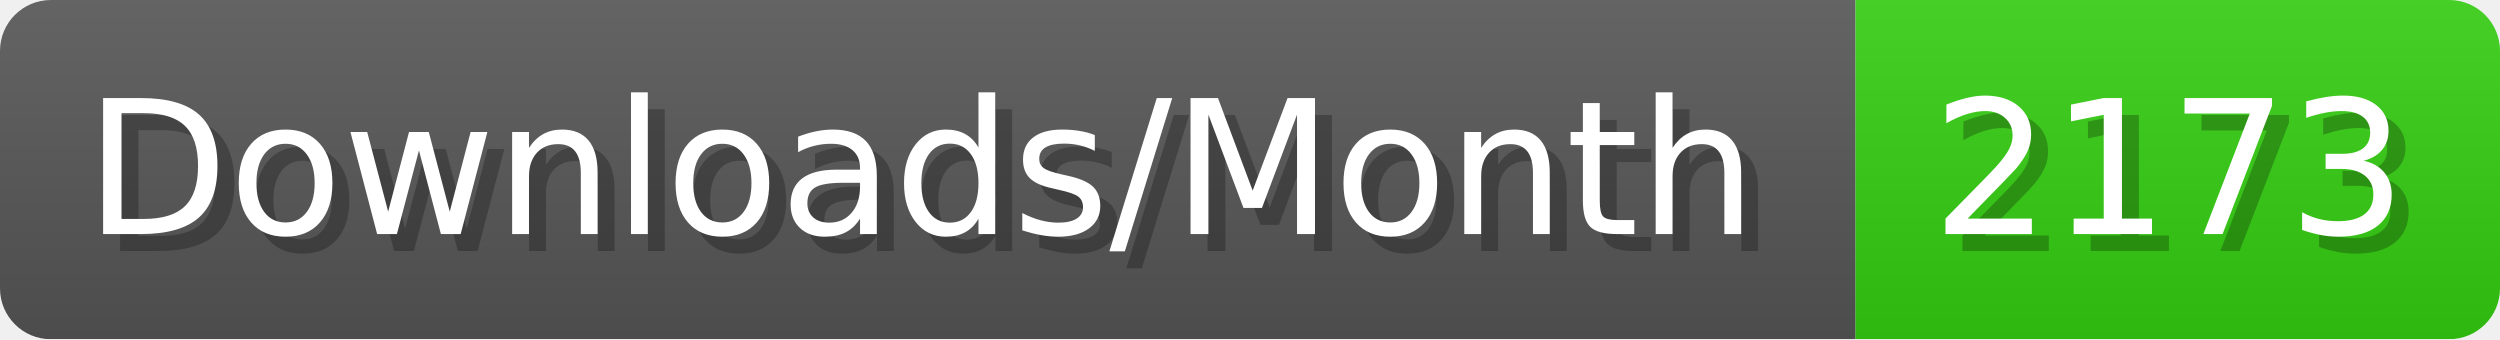
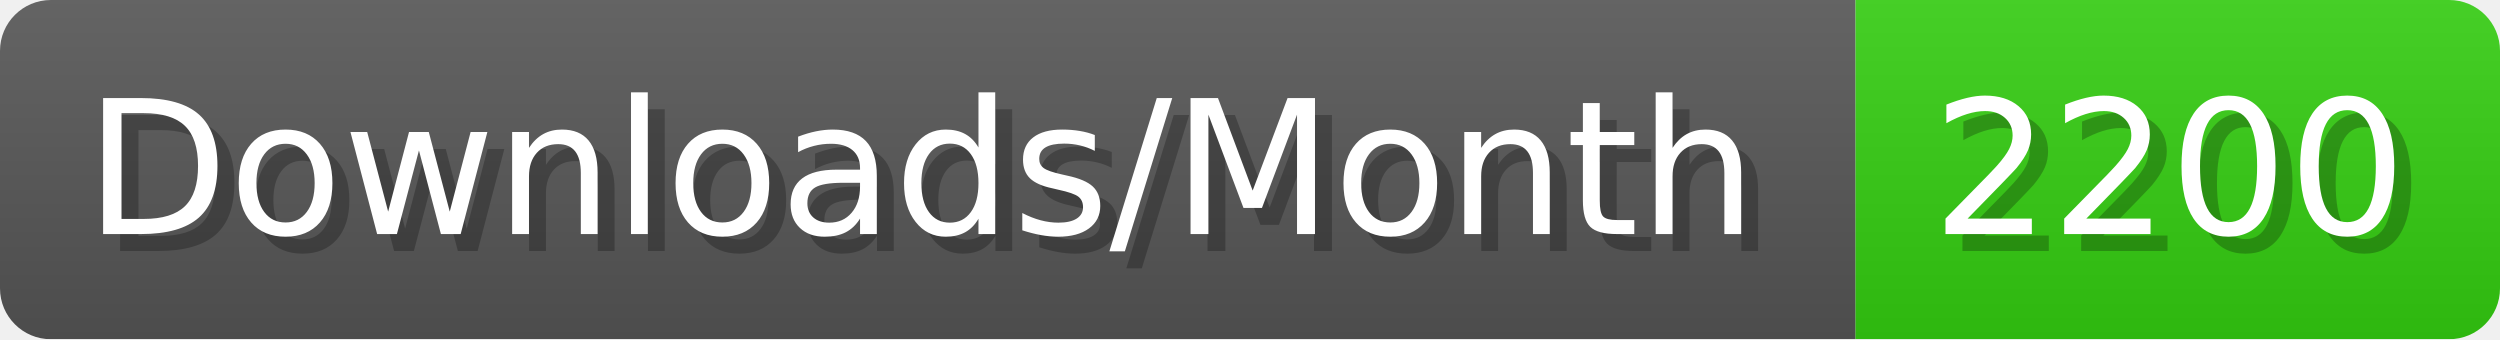
- <svg xmlns="http://www.w3.org/2000/svg" width="147.4" height="20" viewBox="0 0 1474 200" role="img" aria-label="Downloads/Month: 2173">
+ <svg xmlns="http://www.w3.org/2000/svg" width="147.4" height="20" viewBox="0 0 1474 200" role="img" aria-label="Downloads/Month: 2200">
  <linearGradient id="YlXUI" x2="0" y2="100%">
    <stop offset="0" stop-opacity=".1" stop-color="#EEE" />
    <stop offset="1" stop-opacity=".1" />
  </linearGradient>
  <mask id="JHhop">
    <rect width="1474" height="200" rx="30" fill="#FFF" />
  </mask>
  <g mask="url(#JHhop)">
    <rect width="1094" height="200" fill="#555" />
    <rect width="380" height="200" fill="#3C1" x="1094" />
    <rect width="1474" height="200" fill="url(#YlXUI)" />
  </g>
  <g aria-hidden="true" fill="#fff" text-anchor="start" font-family="Verdana,DejaVu Sans,sans-serif" font-size="110">
    <text x="60" y="148" textLength="994" fill="#000" opacity="0.25">Downloads/Month</text>
    <text x="50" y="138" textLength="994">Downloads/Month</text>
-     <text x="1149" y="148" textLength="280" fill="#000" opacity="0.25">2173</text>
-     <text x="1139" y="138" textLength="280">2173</text>
+     <text x="1149" y="148" textLength="280" fill="#000" opacity="0.25">2200</text>
+     <text x="1139" y="138" textLength="280">2200</text>
  </g>
</svg>
